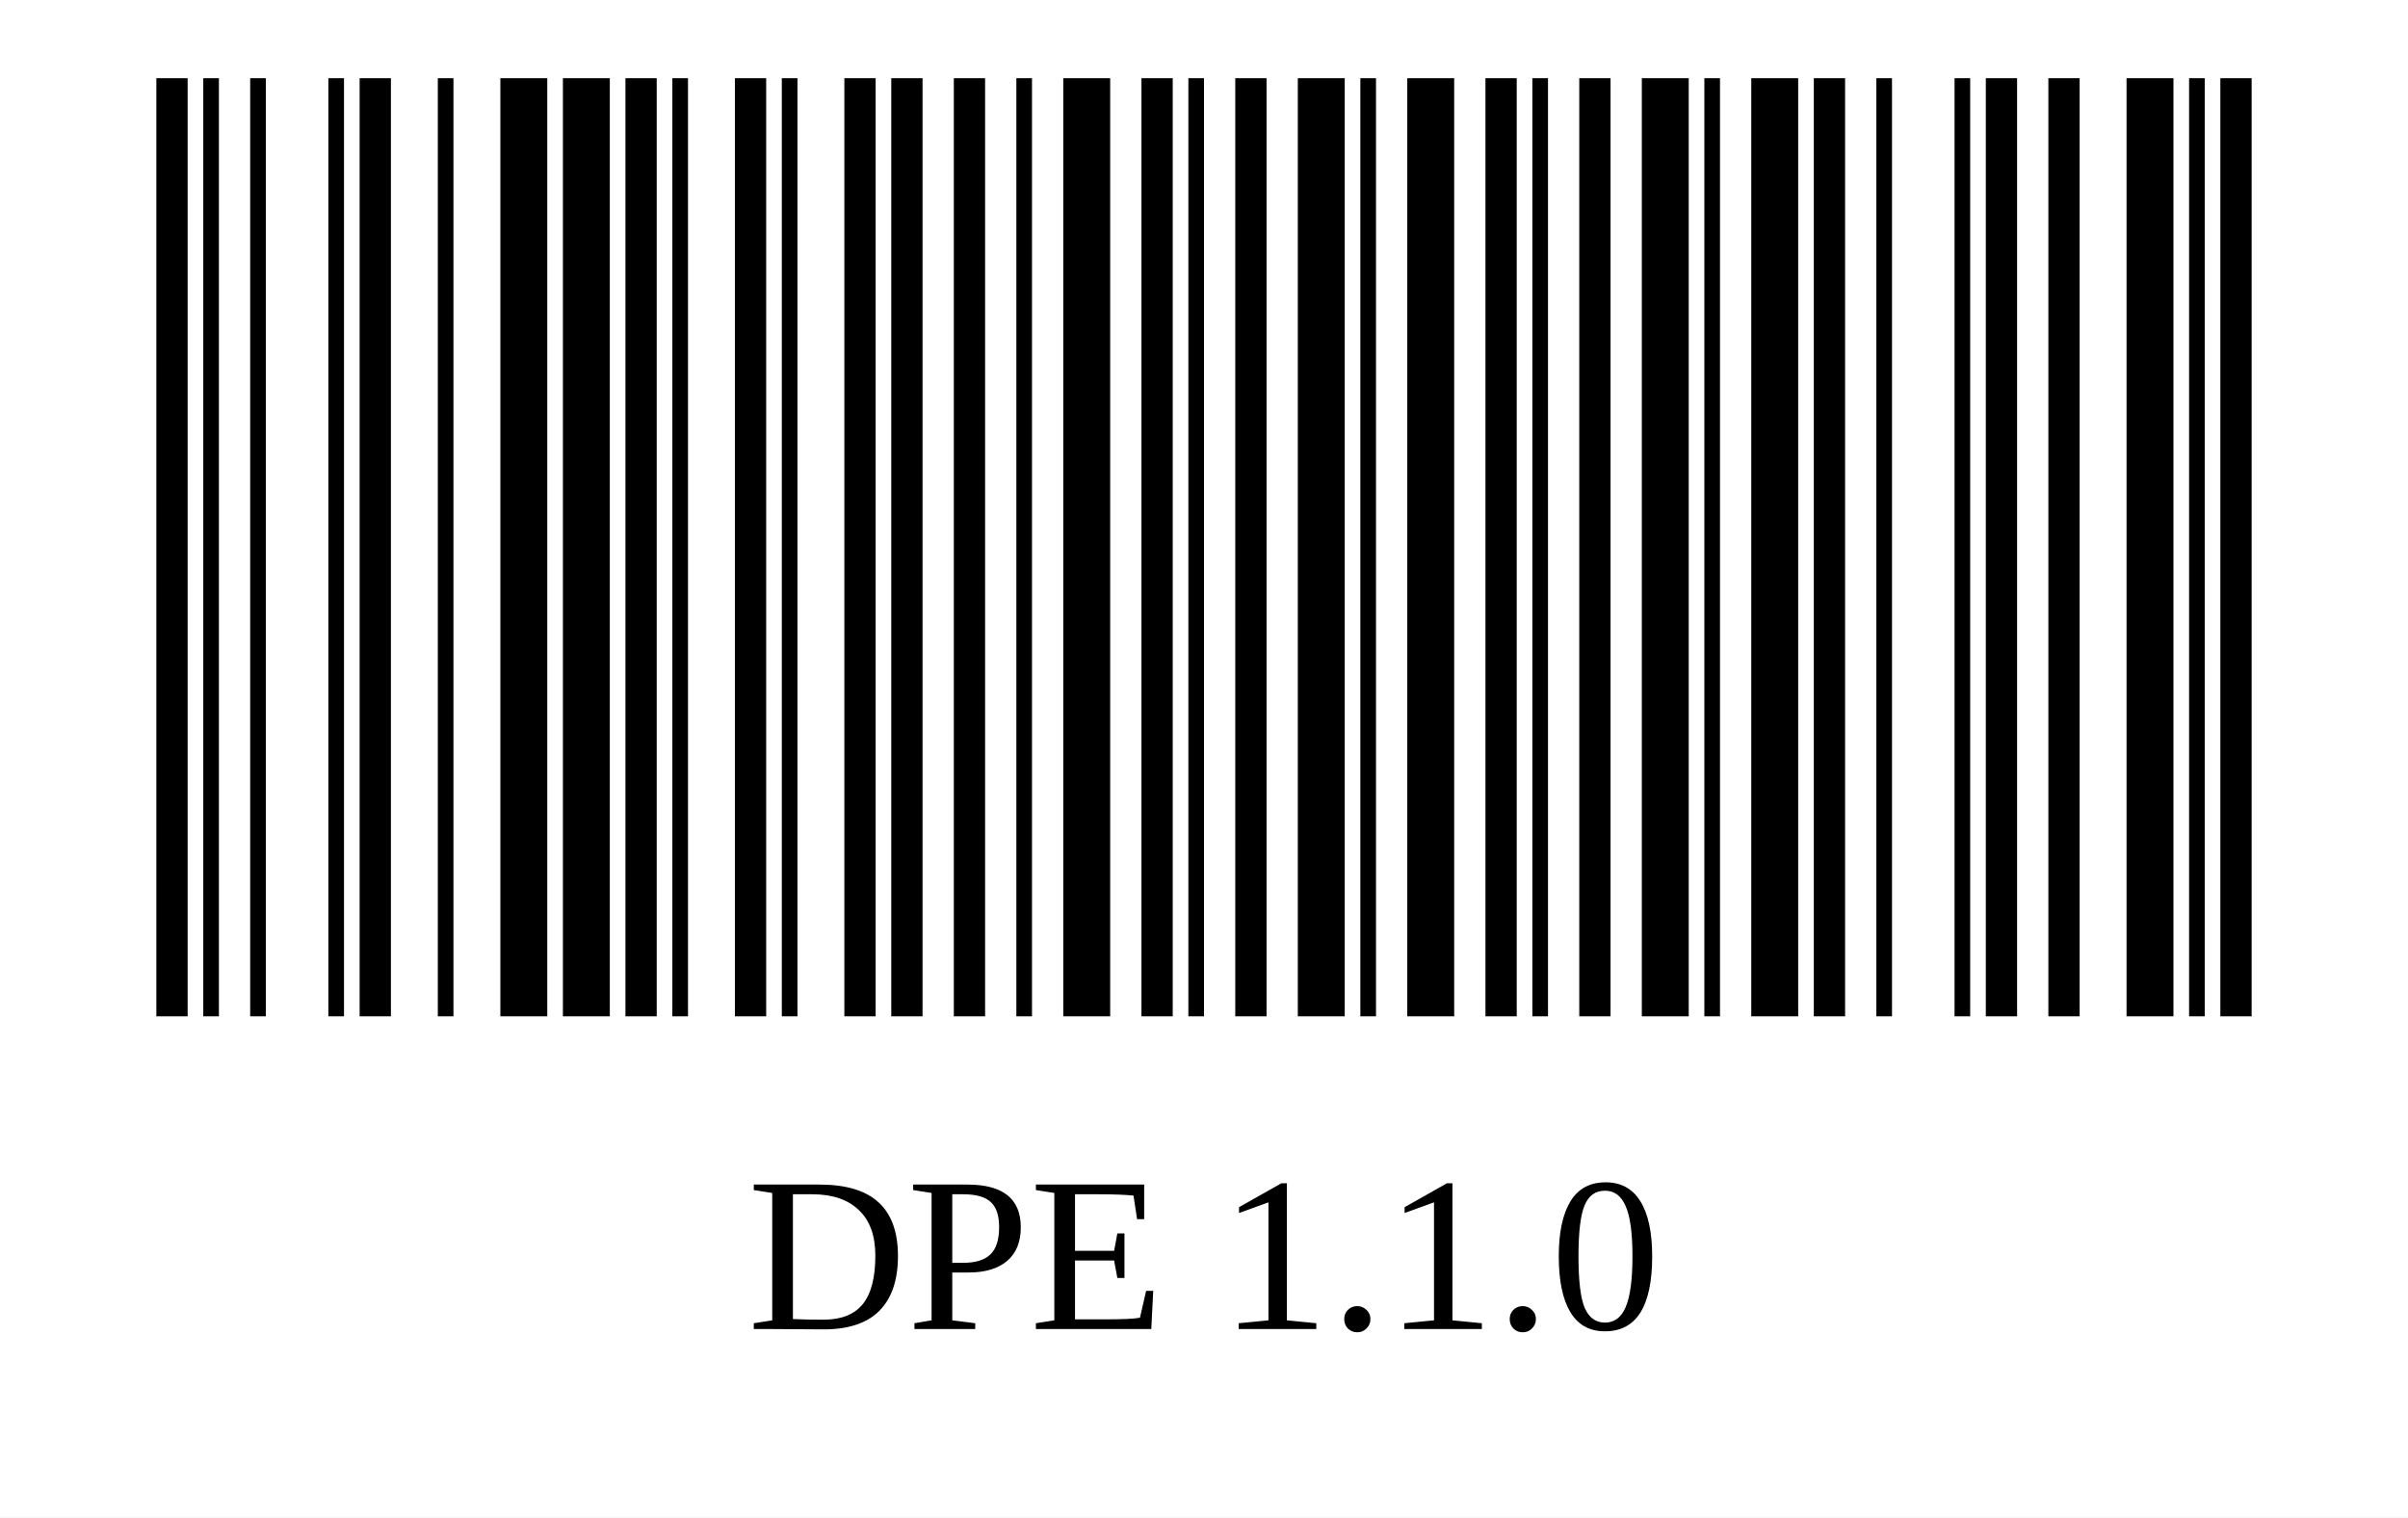
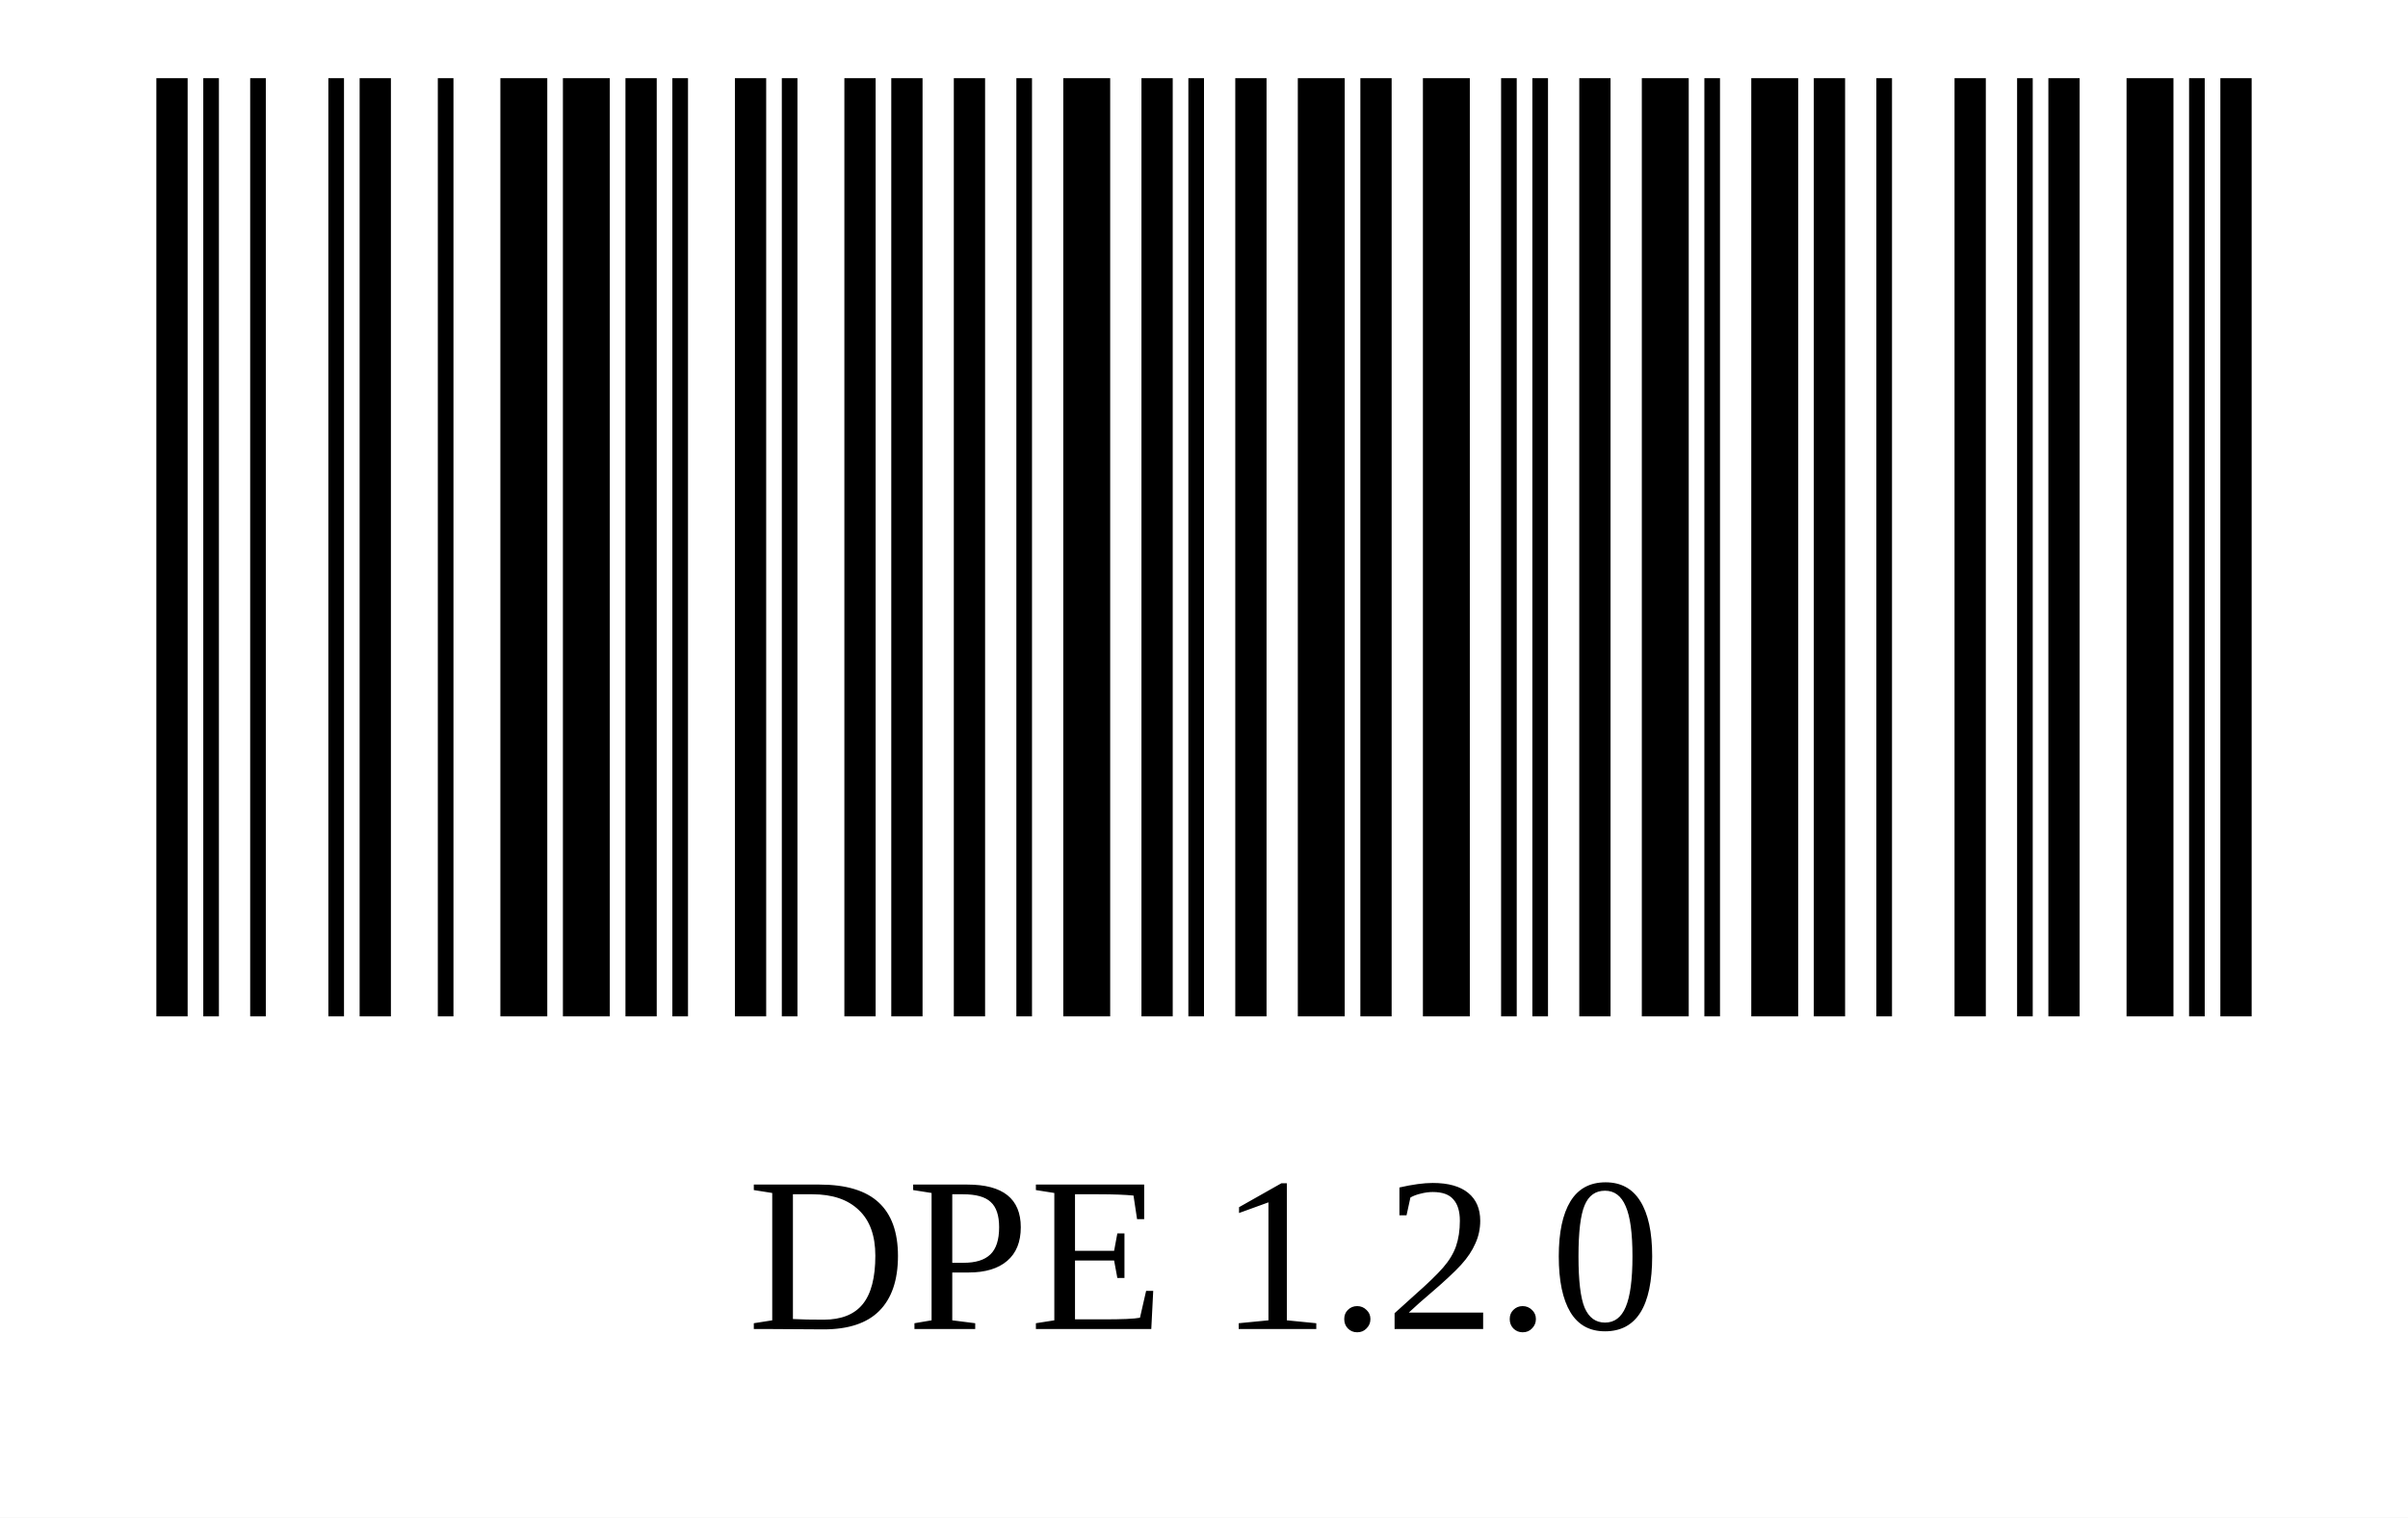
<svg xmlns="http://www.w3.org/2000/svg" version="1.1" width="30.800mm" height="19.411mm">
  <g id="barcode_group">
    <rect width="100%" height="100%" style="fill:white" />
    <rect x="2.000mm" y="1.000mm" width="0.400mm" height="12.000mm" style="fill:black;" />
    <rect x="2.600mm" y="1.000mm" width="0.200mm" height="12.000mm" style="fill:black;" />
    <rect x="3.200mm" y="1.000mm" width="0.200mm" height="12.000mm" style="fill:black;" />
    <rect x="4.200mm" y="1.000mm" width="0.200mm" height="12.000mm" style="fill:black;" />
    <rect x="4.600mm" y="1.000mm" width="0.400mm" height="12.000mm" style="fill:black;" />
    <rect x="5.600mm" y="1.000mm" width="0.200mm" height="12.000mm" style="fill:black;" />
    <rect x="6.400mm" y="1.000mm" width="0.600mm" height="12.000mm" style="fill:black;" />
    <rect x="7.200mm" y="1.000mm" width="0.600mm" height="12.000mm" style="fill:black;" />
    <rect x="8.000mm" y="1.000mm" width="0.400mm" height="12.000mm" style="fill:black;" />
    <rect x="8.600mm" y="1.000mm" width="0.200mm" height="12.000mm" style="fill:black;" />
    <rect x="9.400mm" y="1.000mm" width="0.400mm" height="12.000mm" style="fill:black;" />
    <rect x="10.000mm" y="1.000mm" width="0.200mm" height="12.000mm" style="fill:black;" />
    <rect x="10.800mm" y="1.000mm" width="0.400mm" height="12.000mm" style="fill:black;" />
    <rect x="11.400mm" y="1.000mm" width="0.400mm" height="12.000mm" style="fill:black;" />
    <rect x="12.200mm" y="1.000mm" width="0.400mm" height="12.000mm" style="fill:black;" />
    <rect x="13.000mm" y="1.000mm" width="0.200mm" height="12.000mm" style="fill:black;" />
    <rect x="13.600mm" y="1.000mm" width="0.600mm" height="12.000mm" style="fill:black;" />
    <rect x="14.600mm" y="1.000mm" width="0.400mm" height="12.000mm" style="fill:black;" />
    <rect x="15.200mm" y="1.000mm" width="0.200mm" height="12.000mm" style="fill:black;" />
    <rect x="15.800mm" y="1.000mm" width="0.400mm" height="12.000mm" style="fill:black;" />
    <rect x="16.600mm" y="1.000mm" width="0.600mm" height="12.000mm" style="fill:black;" />
-     <rect x="17.400mm" y="1.000mm" width="0.200mm" height="12.000mm" style="fill:black;" />
-     <rect x="18.000mm" y="1.000mm" width="0.600mm" height="12.000mm" style="fill:black;" />
-     <rect x="19.000mm" y="1.000mm" width="0.400mm" height="12.000mm" style="fill:black;" />
+     <rect x="17.400mm" y="1.000mm" width="0.400mm" height="12.000mm" style="fill:black;" />
+     <rect x="18.200mm" y="1.000mm" width="0.600mm" height="12.000mm" style="fill:black;" />
+     <rect x="19.200mm" y="1.000mm" width="0.200mm" height="12.000mm" style="fill:black;" />
    <rect x="19.600mm" y="1.000mm" width="0.200mm" height="12.000mm" style="fill:black;" />
    <rect x="20.200mm" y="1.000mm" width="0.400mm" height="12.000mm" style="fill:black;" />
    <rect x="21.000mm" y="1.000mm" width="0.600mm" height="12.000mm" style="fill:black;" />
    <rect x="21.800mm" y="1.000mm" width="0.200mm" height="12.000mm" style="fill:black;" />
    <rect x="22.400mm" y="1.000mm" width="0.600mm" height="12.000mm" style="fill:black;" />
    <rect x="23.200mm" y="1.000mm" width="0.400mm" height="12.000mm" style="fill:black;" />
    <rect x="24.000mm" y="1.000mm" width="0.200mm" height="12.000mm" style="fill:black;" />
-     <rect x="25.000mm" y="1.000mm" width="0.200mm" height="12.000mm" style="fill:black;" />
-     <rect x="25.400mm" y="1.000mm" width="0.400mm" height="12.000mm" style="fill:black;" />
+     <rect x="25.000mm" y="1.000mm" width="0.400mm" height="12.000mm" style="fill:black;" />
+     <rect x="25.800mm" y="1.000mm" width="0.200mm" height="12.000mm" style="fill:black;" />
    <rect x="26.200mm" y="1.000mm" width="0.400mm" height="12.000mm" style="fill:black;" />
    <rect x="27.200mm" y="1.000mm" width="0.600mm" height="12.000mm" style="fill:black;" />
    <rect x="28.000mm" y="1.000mm" width="0.200mm" height="12.000mm" style="fill:black;" />
    <rect x="28.400mm" y="1.000mm" width="0.400mm" height="12.000mm" style="fill:black;" />
-     <text x="15.400mm" y="17.000mm" style="fill:black;font-size:8pt;text-anchor:middle;">DPE 1.1.0</text>
+     <text x="15.400mm" y="17.000mm" style="fill:black;font-size:8pt;text-anchor:middle;">DPE 1.2.0</text>
  </g>
</svg>
